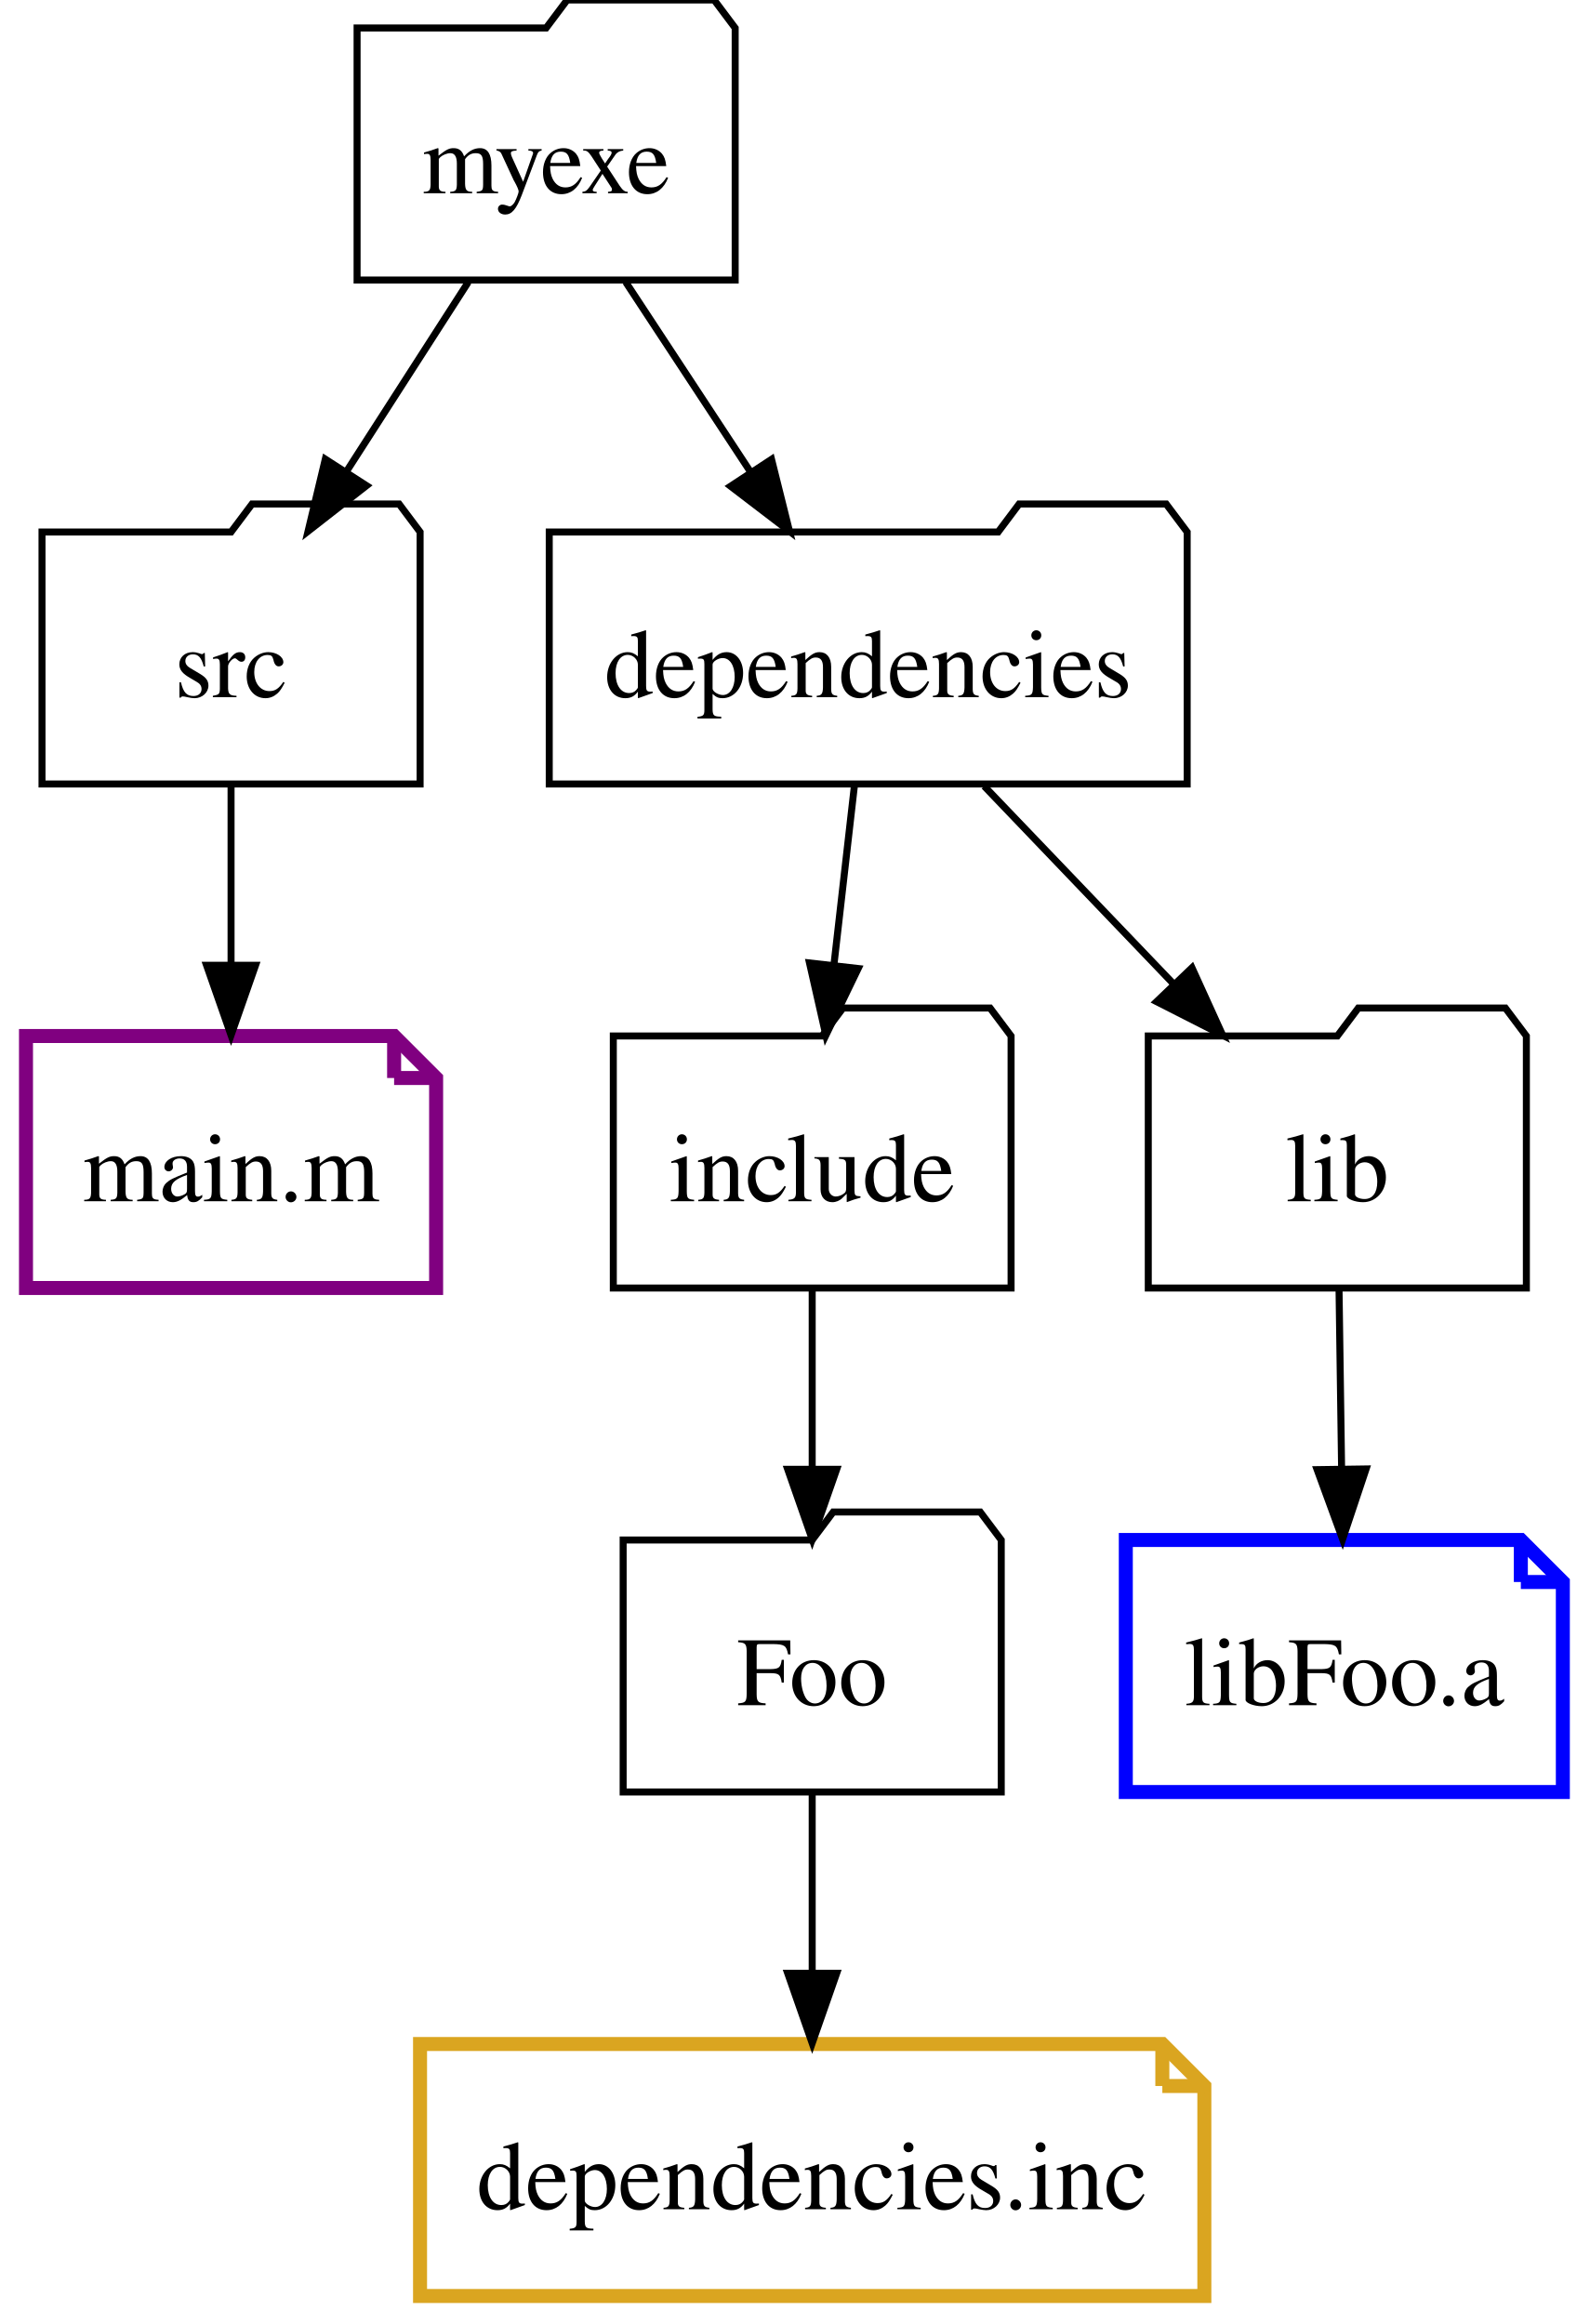
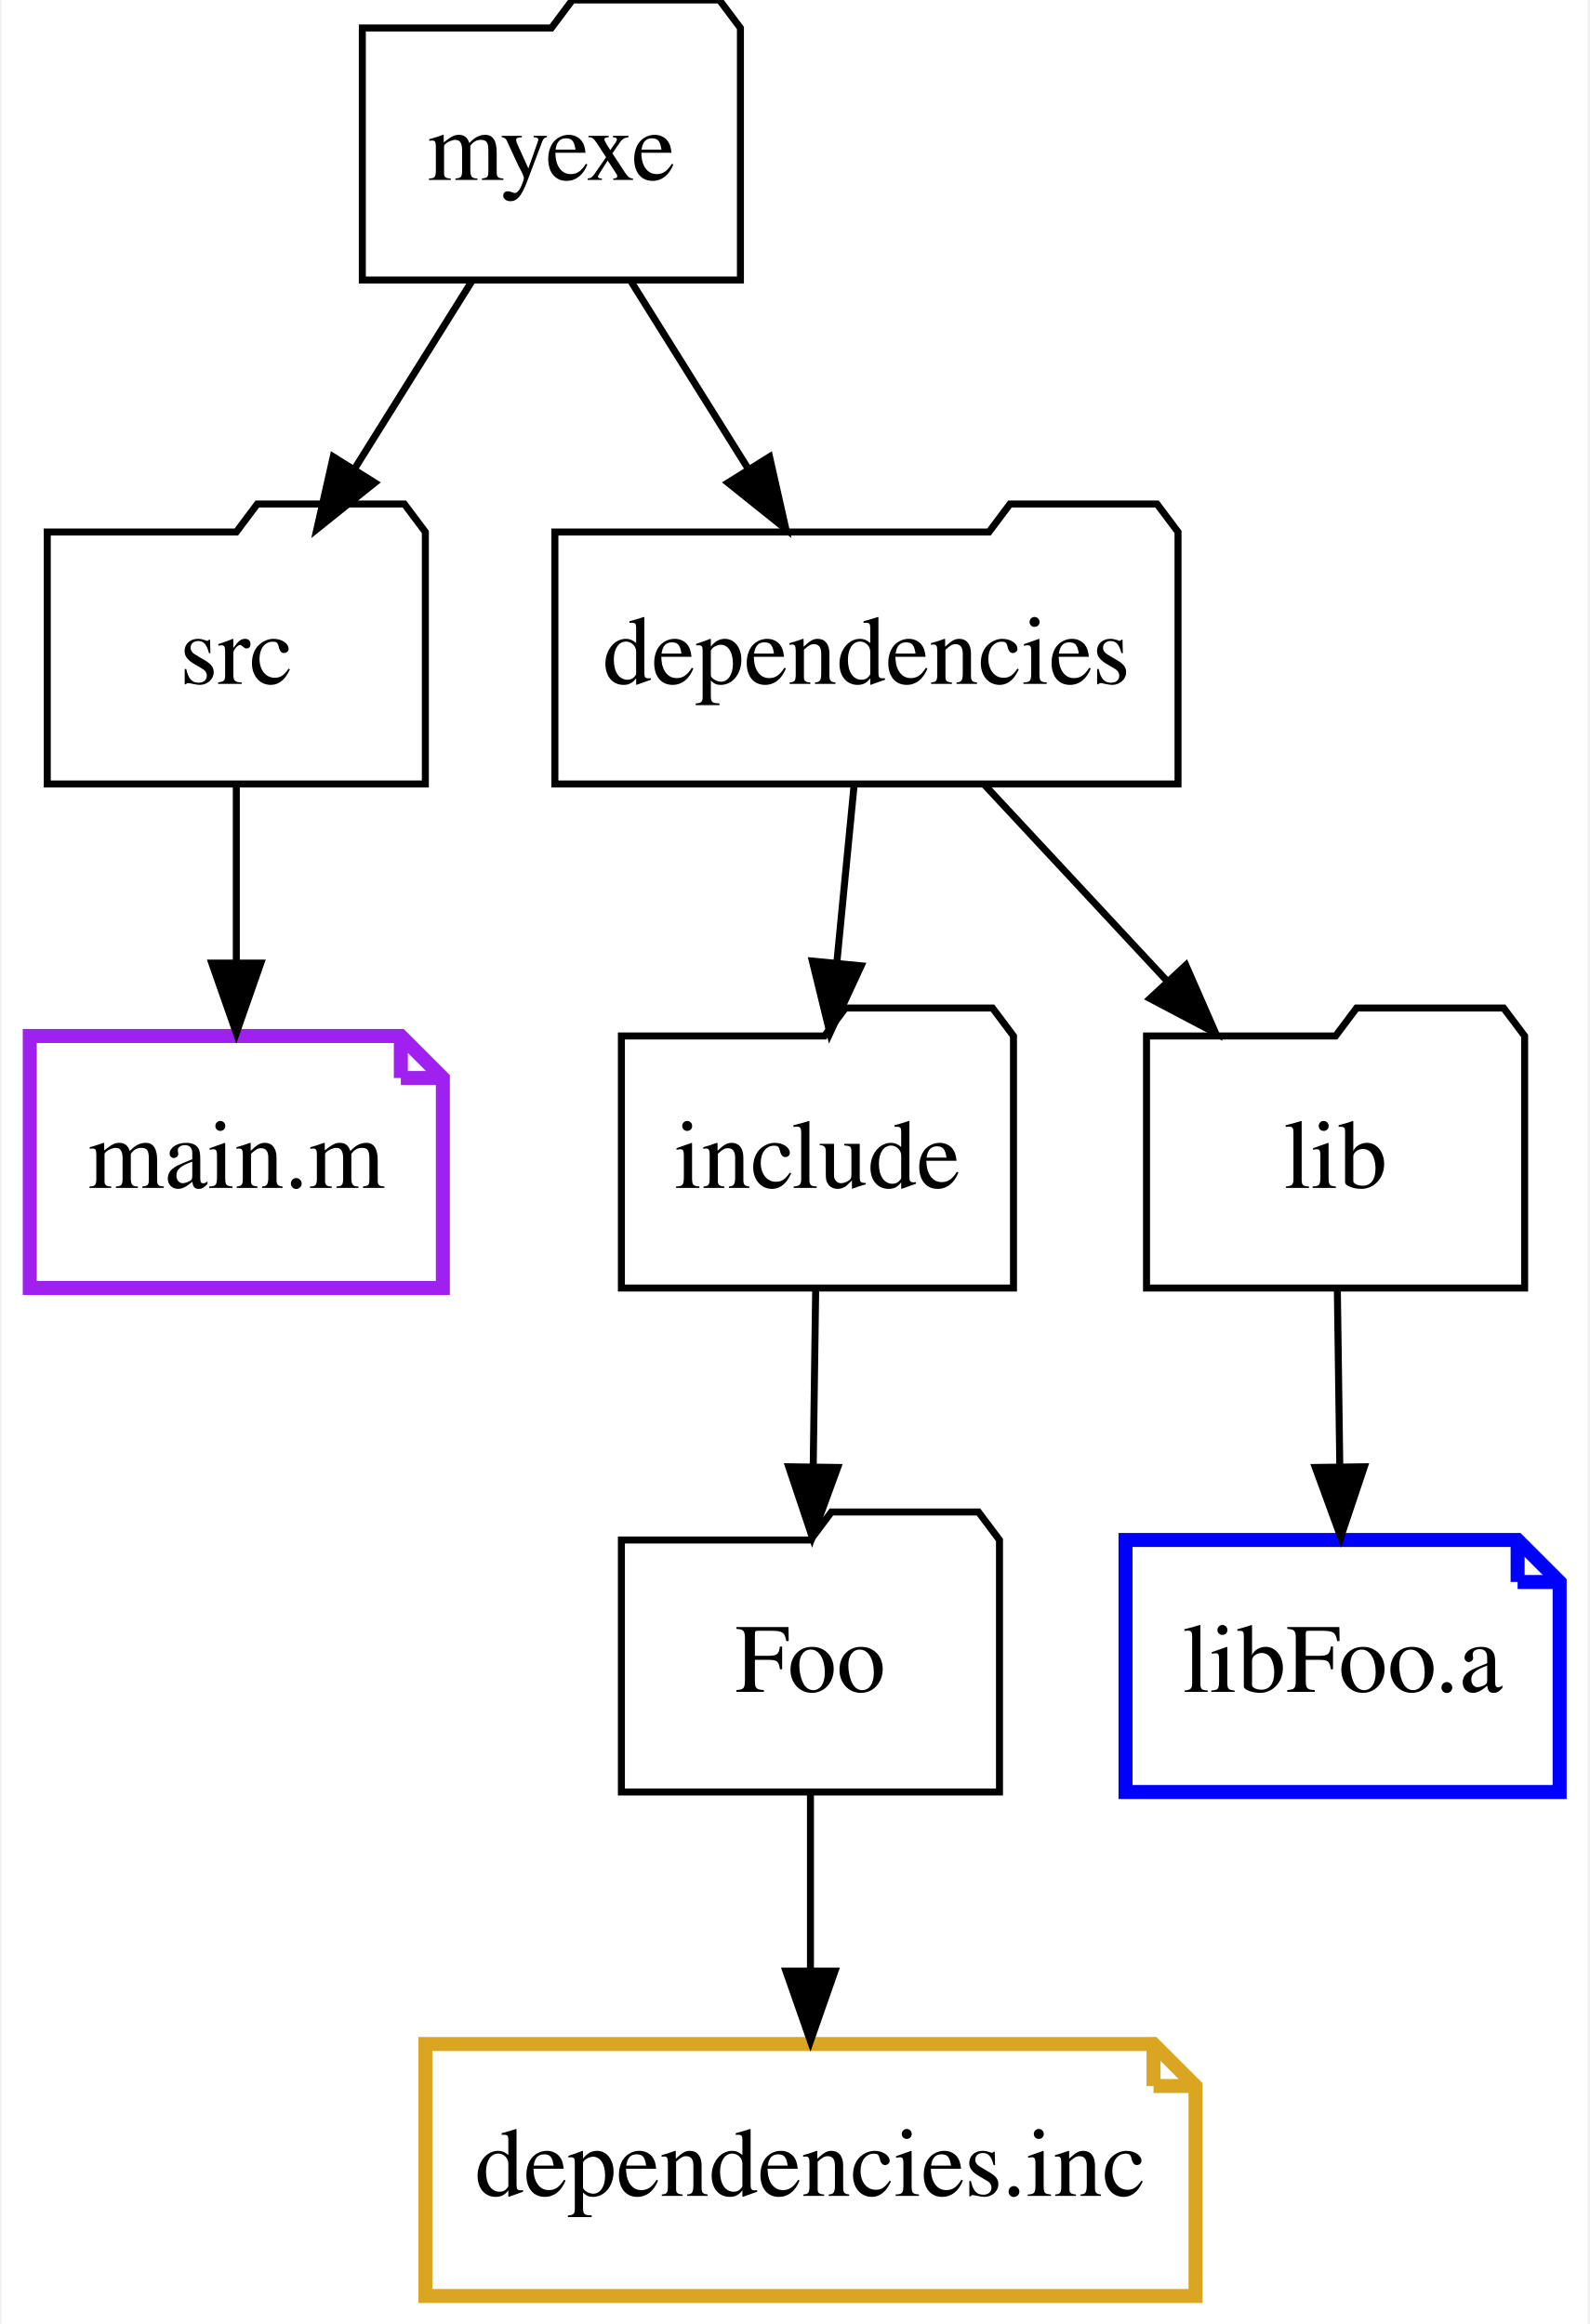
- <svg xmlns="http://www.w3.org/2000/svg" width="227pt" height="332pt" viewBox="0.00 0.00 227.00 332.00">
+ <svg xmlns="http://www.w3.org/2000/svg" width="227pt" height="332pt" viewBox="0.00 0.00 226.50 332.00">
  <g id="graph0" class="graph" transform="scale(1 1) rotate(0) translate(4 328)">
-     <polygon fill="white" stroke="white" points="-4,4 -4,-328 223,-328 223,4 -4,4" />
+     <polygon fill="#ffffff" stroke="transparent" points="-4,4 -4,-328 222.5,-328 222.5,4 -4,4" />
    <g id="node1" class="node">
-       <polygon fill="none" stroke="blue" stroke-width="2" points="213.21,-108 156.79,-108 156.79,-72 219.21,-72 219.21,-102 213.21,-108" />
-       <polyline fill="none" stroke="blue" stroke-width="2" points="213.21,-108 213.21,-102 " />
-       <polyline fill="none" stroke="blue" stroke-width="2" points="219.21,-102 213.21,-102 " />
-       <text text-anchor="middle" x="188" y="-84.4" font-family="Times,serif" font-size="14.00">libFoo.a</text>
+       <polygon fill="none" stroke="#0000ff" stroke-width="2" points="212.5,-108 156.5,-108 156.5,-72 218.5,-72 218.5,-102 212.5,-108" />
+       <polyline fill="none" stroke="#0000ff" stroke-width="2" points="212.5,-108 212.5,-102 " />
+       <polyline fill="none" stroke="#0000ff" stroke-width="2" points="218.5,-102 212.5,-102 " />
+       <text text-anchor="middle" x="187.5" y="-86.3" font-family="Times,serif" font-size="14.00" fill="#000000">libFoo.a</text>
    </g>
    <g id="node2" class="node">
-       <polygon fill="none" stroke="purple" stroke-width="2" points="52.288,-180 -0.288,-180 -0.288,-144 58.288,-144 58.288,-174 52.288,-180" />
-       <polyline fill="none" stroke="purple" stroke-width="2" points="52.288,-180 52.288,-174 " />
-       <polyline fill="none" stroke="purple" stroke-width="2" points="58.288,-174 52.288,-174 " />
-       <text text-anchor="middle" x="29" y="-156.4" font-family="Times,serif" font-size="14.00">main.m</text>
+       <polygon fill="none" stroke="#a020f0" stroke-width="2" points="53,-180 0,-180 0,-144 59,-144 59,-174 53,-180" />
+       <polyline fill="none" stroke="#a020f0" stroke-width="2" points="53,-180 53,-174 " />
+       <polyline fill="none" stroke="#a020f0" stroke-width="2" points="59,-174 53,-174 " />
+       <text text-anchor="middle" x="29.5" y="-158.3" font-family="Times,serif" font-size="14.00" fill="#000000">main.m</text>
    </g>
    <g id="node3" class="node">
-       <polygon fill="none" stroke="black" points="101,-324 98,-328 77,-328 74,-324 47,-324 47,-288 101,-288 101,-324" />
-       <text text-anchor="middle" x="74" y="-300.4" font-family="Times,serif" font-size="14.00">myexe</text>
+       <polygon fill="none" stroke="#000000" points="101.5,-324 98.5,-328 77.5,-328 74.5,-324 47.5,-324 47.5,-288 101.5,-288 101.5,-324" />
+       <text text-anchor="middle" x="74.5" y="-302.3" font-family="Times,serif" font-size="14.00" fill="#000000">myexe</text>
    </g>
    <g id="node4" class="node">
-       <polygon fill="none" stroke="black" points="56,-252 53,-256 32,-256 29,-252 2,-252 2,-216 56,-216 56,-252" />
-       <text text-anchor="middle" x="29" y="-228.4" font-family="Times,serif" font-size="14.00">src</text>
+       <polygon fill="none" stroke="#000000" points="56.5,-252 53.5,-256 32.5,-256 29.5,-252 2.5,-252 2.5,-216 56.5,-216 56.5,-252" />
+       <text text-anchor="middle" x="29.5" y="-230.3" font-family="Times,serif" font-size="14.00" fill="#000000">src</text>
    </g>
    <g id="edge1" class="edge">
-       <path fill="none" stroke="black" d="M62.876,-287.697C57.645,-279.559 51.3,-269.689 45.522,-260.701" />
-       <polygon fill="black" stroke="black" points="48.347,-258.623 39.996,-252.104 42.459,-262.409 48.347,-258.623" />
+       <path fill="none" stroke="#000000" d="M63.145,-287.831C58.067,-279.708 51.977,-269.964 46.382,-261.012" />
+       <polygon fill="#000000" stroke="#000000" points="49.276,-259.038 41.008,-252.413 43.34,-262.748 49.276,-259.038" />
    </g>
    <g id="node5" class="node">
-       <polygon fill="none" stroke="black" points="165.555,-252 162.555,-256 141.555,-256 138.555,-252 74.445,-252 74.445,-216 165.555,-216 165.555,-252" />
-       <text text-anchor="middle" x="120" y="-228.4" font-family="Times,serif" font-size="14.00">dependencies</text>
+       <polygon fill="none" stroke="#000000" points="164,-252 161,-256 140,-256 137,-252 75,-252 75,-216 164,-216 164,-252" />
+       <text text-anchor="middle" x="119.5" y="-230.3" font-family="Times,serif" font-size="14.00" fill="#000000">dependencies</text>
    </g>
    <g id="edge3" class="edge">
-       <path fill="none" stroke="black" d="M85.371,-287.697C90.719,-279.559 97.204,-269.689 103.111,-260.701" />
-       <polygon fill="black" stroke="black" points="106.193,-262.384 108.76,-252.104 100.343,-258.539 106.193,-262.384" />
+       <path fill="none" stroke="#000000" d="M85.855,-287.831C90.933,-279.708 97.023,-269.964 102.618,-261.012" />
+       <polygon fill="#000000" stroke="#000000" points="105.66,-262.748 107.992,-252.413 99.724,-259.038 105.66,-262.748" />
    </g>
    <g id="edge2" class="edge">
-       <path fill="none" stroke="black" d="M29,-215.697C29,-207.983 29,-198.712 29,-190.112" />
-       <polygon fill="black" stroke="black" points="32.5,-190.104 29,-180.104 25.5,-190.104 32.5,-190.104" />
+       <path fill="none" stroke="#000000" d="M29.5,-215.831C29.5,-208.131 29.5,-198.974 29.5,-190.417" />
+       <polygon fill="#000000" stroke="#000000" points="33,-190.413 29.5,-180.413 26,-190.413 33,-190.413" />
    </g>
    <g id="node6" class="node">
-       <polygon fill="none" stroke="black" points="140.405,-180 137.405,-184 116.405,-184 113.405,-180 83.595,-180 83.595,-144 140.405,-144 140.405,-180" />
-       <text text-anchor="middle" x="112" y="-156.4" font-family="Times,serif" font-size="14.00">include</text>
+       <polygon fill="none" stroke="#000000" points="140.5,-180 137.5,-184 116.5,-184 113.5,-180 84.5,-180 84.5,-144 140.5,-144 140.5,-180" />
+       <text text-anchor="middle" x="112.5" y="-158.3" font-family="Times,serif" font-size="14.00" fill="#000000">include</text>
    </g>
    <g id="edge4" class="edge">
-       <path fill="none" stroke="black" d="M118.022,-215.697C117.141,-207.983 116.081,-198.712 115.099,-190.112" />
-       <polygon fill="black" stroke="black" points="118.568,-189.642 113.955,-180.104 111.613,-190.437 118.568,-189.642" />
+       <path fill="none" stroke="#000000" d="M117.734,-215.831C116.985,-208.131 116.095,-198.974 115.263,-190.417" />
+       <polygon fill="#000000" stroke="#000000" points="118.742,-190.028 114.29,-180.413 111.774,-190.705 118.742,-190.028" />
    </g>
    <g id="node9" class="node">
-       <polygon fill="none" stroke="black" points="214,-180 211,-184 190,-184 187,-180 160,-180 160,-144 214,-144 214,-180" />
-       <text text-anchor="middle" x="187" y="-156.4" font-family="Times,serif" font-size="14.00">lib</text>
+       <polygon fill="none" stroke="#000000" points="213.5,-180 210.5,-184 189.5,-184 186.5,-180 159.5,-180 159.5,-144 213.5,-144 213.5,-180" />
+       <text text-anchor="middle" x="186.5" y="-158.3" font-family="Times,serif" font-size="14.00" fill="#000000">lib</text>
    </g>
    <g id="edge7" class="edge">
-       <path fill="none" stroke="black" d="M136.562,-215.697C144.675,-207.22 154.588,-196.864 163.471,-187.583" />
-       <polygon fill="black" stroke="black" points="166.243,-189.749 170.629,-180.104 161.186,-184.908 166.243,-189.749" />
+       <path fill="none" stroke="#000000" d="M136.407,-215.831C144.281,-207.369 153.792,-197.149 162.401,-187.897" />
+       <polygon fill="#000000" stroke="#000000" points="165.115,-190.118 169.365,-180.413 159.991,-185.35 165.115,-190.118" />
    </g>
    <g id="node7" class="node">
-       <polygon fill="none" stroke="black" points="139,-108 136,-112 115,-112 112,-108 85,-108 85,-72 139,-72 139,-108" />
-       <text text-anchor="middle" x="112" y="-84.4" font-family="Times,serif" font-size="14.00">Foo</text>
+       <polygon fill="none" stroke="#000000" points="138.5,-108 135.5,-112 114.5,-112 111.5,-108 84.5,-108 84.5,-72 138.5,-72 138.5,-108" />
+       <text text-anchor="middle" x="111.5" y="-86.3" font-family="Times,serif" font-size="14.00" fill="#000000">Foo</text>
    </g>
    <g id="edge5" class="edge">
-       <path fill="none" stroke="black" d="M112,-143.697C112,-135.983 112,-126.712 112,-118.112" />
-       <polygon fill="black" stroke="black" points="115.5,-118.104 112,-108.104 108.5,-118.104 115.5,-118.104" />
+       <path fill="none" stroke="#000000" d="M112.248,-143.831C112.141,-136.131 112.013,-126.974 111.895,-118.417" />
+       <polygon fill="#000000" stroke="#000000" points="115.394,-118.364 111.756,-108.413 108.395,-118.461 115.394,-118.364" />
    </g>
    <g id="node8" class="node">
-       <polygon fill="none" stroke="goldenrod" stroke-width="2" points="162.008,-36 55.992,-36 55.992,-0 168.008,-0 168.008,-30 162.008,-36" />
-       <polyline fill="none" stroke="goldenrod" stroke-width="2" points="162.008,-36 162.008,-30 " />
-       <polyline fill="none" stroke="goldenrod" stroke-width="2" points="168.008,-30 162.008,-30 " />
-       <text text-anchor="middle" x="112" y="-12.4" font-family="Times,serif" font-size="14.00">dependencies.inc</text>
+       <polygon fill="none" stroke="#daa520" stroke-width="2" points="160.5,-36 56.5,-36 56.5,0 166.5,0 166.5,-30 160.5,-36" />
+       <polyline fill="none" stroke="#daa520" stroke-width="2" points="160.5,-36 160.5,-30 " />
+       <polyline fill="none" stroke="#daa520" stroke-width="2" points="166.5,-30 160.5,-30 " />
+       <text text-anchor="middle" x="111.5" y="-14.3" font-family="Times,serif" font-size="14.00" fill="#000000">dependencies.inc</text>
    </g>
    <g id="edge6" class="edge">
-       <path fill="none" stroke="black" d="M112,-71.697C112,-63.983 112,-54.712 112,-46.112" />
-       <polygon fill="black" stroke="black" points="115.5,-46.104 112,-36.104 108.5,-46.104 115.5,-46.104" />
+       <path fill="none" stroke="#000000" d="M111.5,-71.831C111.5,-64.131 111.5,-54.974 111.5,-46.417" />
+       <polygon fill="#000000" stroke="#000000" points="115,-46.413 111.5,-36.413 108,-46.413 115,-46.413" />
    </g>
    <g id="edge8" class="edge">
-       <path fill="none" stroke="black" d="M187.247,-143.697C187.357,-135.983 187.49,-126.712 187.613,-118.112" />
-       <polygon fill="black" stroke="black" points="191.112,-118.153 187.756,-108.104 184.113,-118.053 191.112,-118.153" />
+       <path fill="none" stroke="#000000" d="M186.752,-143.831C186.859,-136.131 186.987,-126.974 187.105,-118.417" />
+       <polygon fill="#000000" stroke="#000000" points="190.605,-118.461 187.244,-108.413 183.606,-118.364 190.605,-118.461" />
    </g>
  </g>
</svg>
